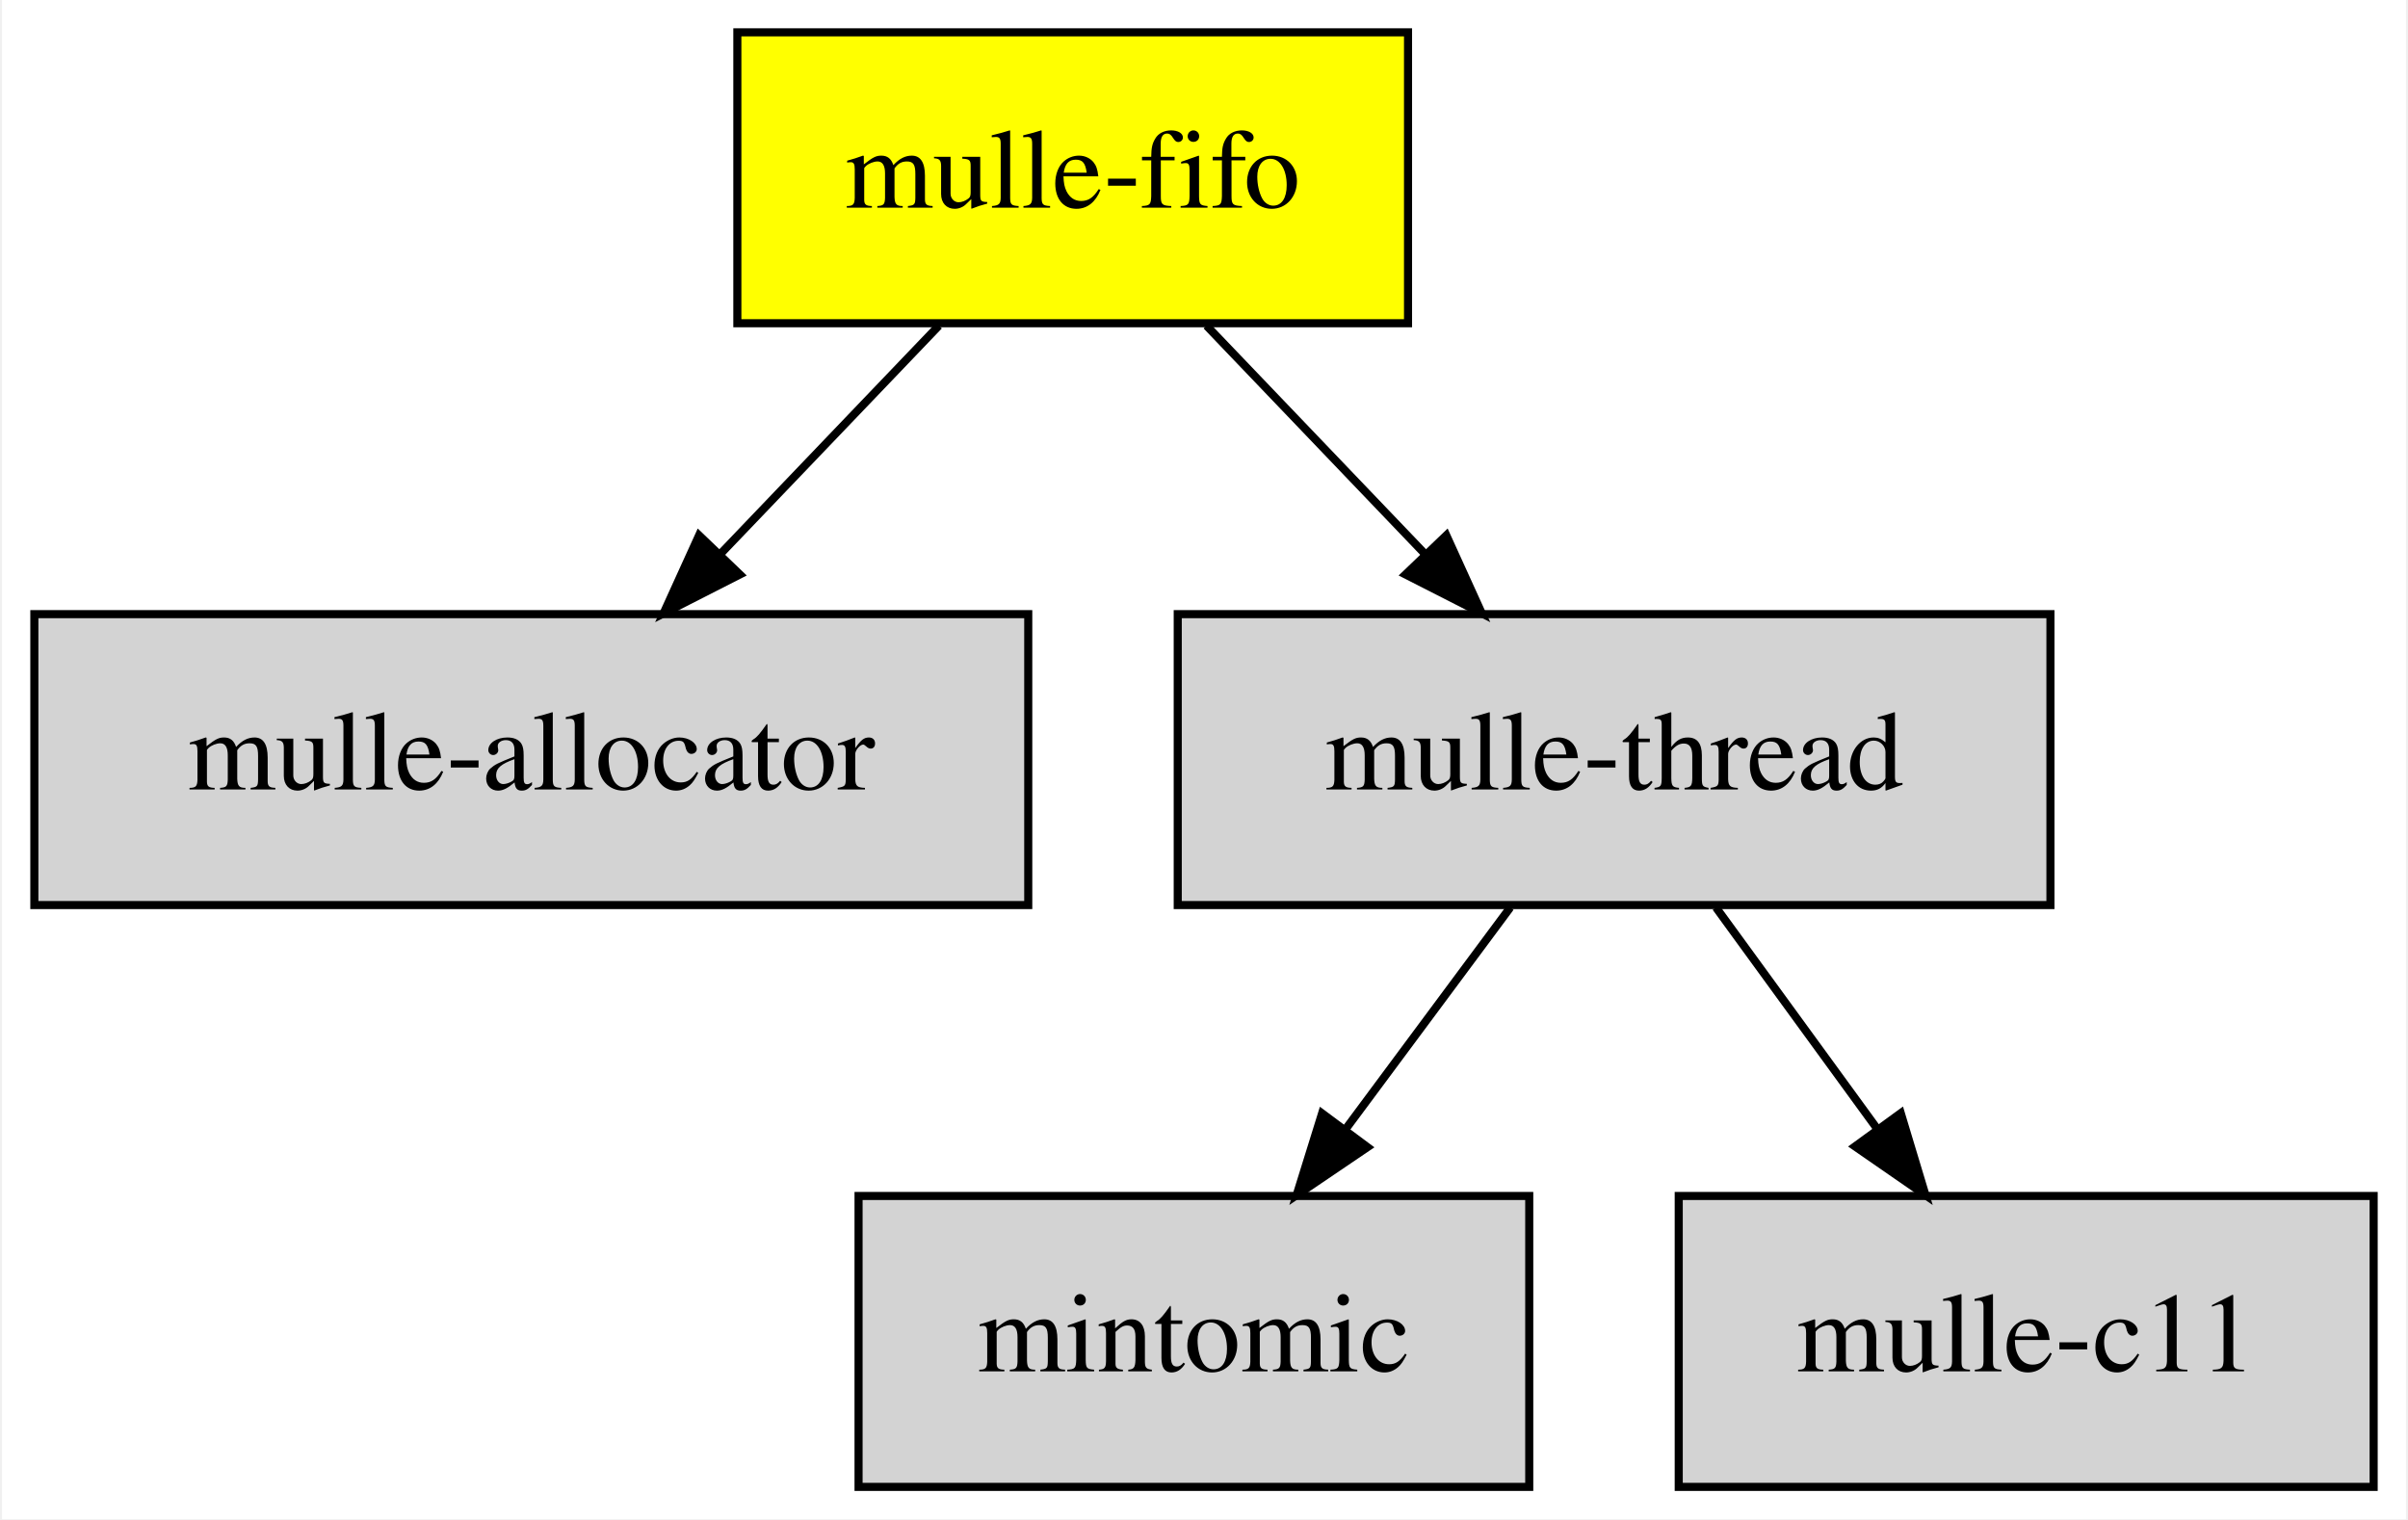
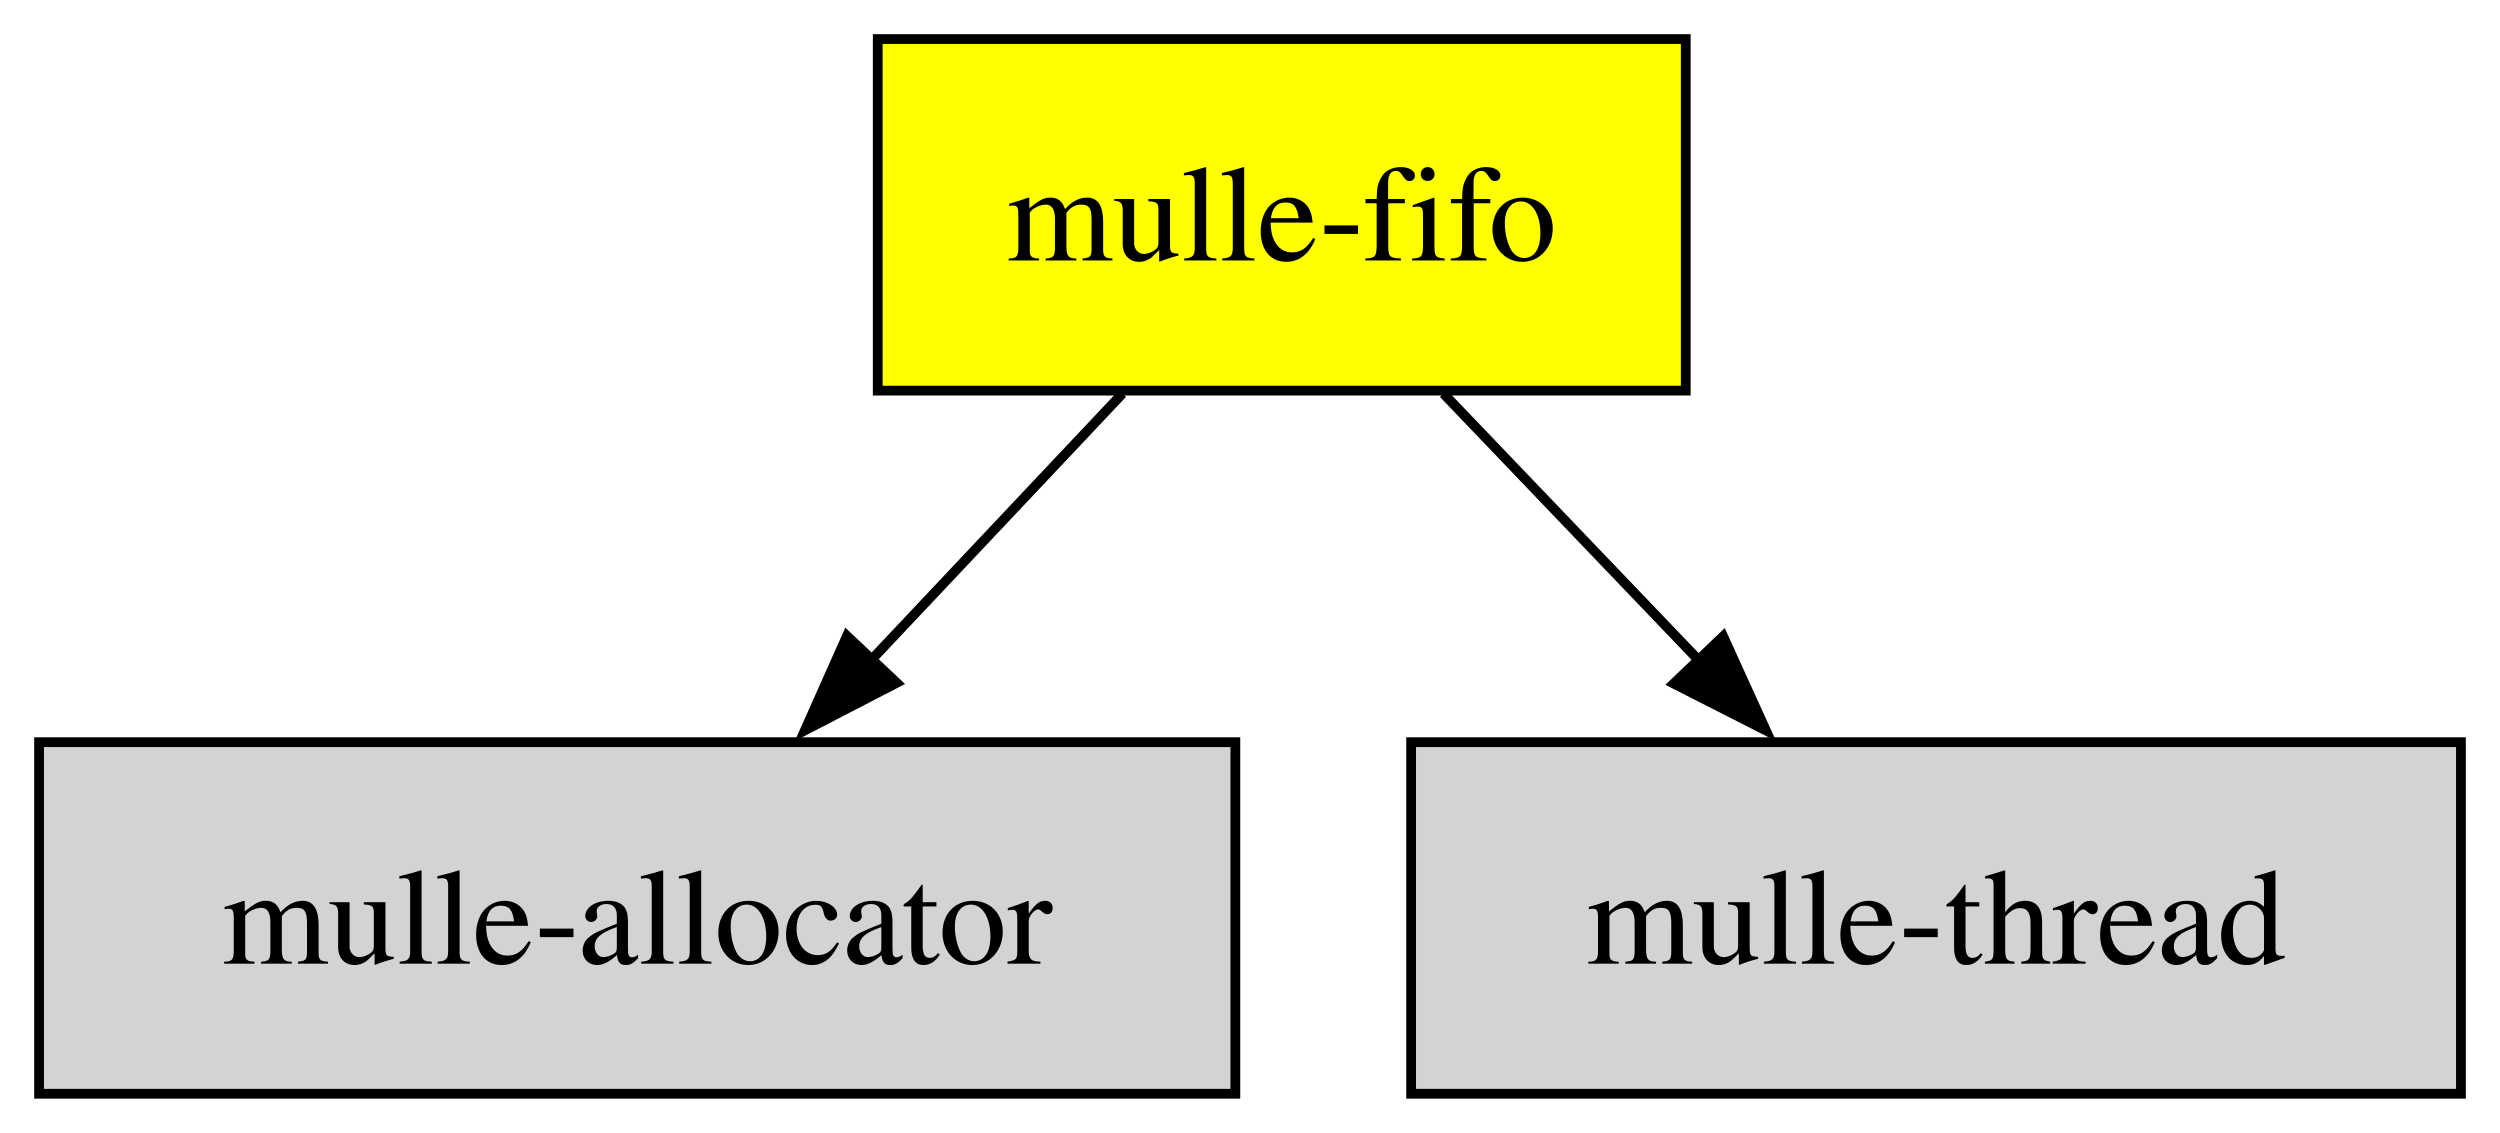
- <svg xmlns="http://www.w3.org/2000/svg" xmlns:xlink="http://www.w3.org/1999/xlink" width="298pt" height="188pt" viewBox="0.00 0.00 297.50 188.00">
-   <g id="graph0" class="graph" transform="scale(1 1) rotate(0) translate(4 184)">
-     <polygon fill="white" stroke="transparent" points="-4,4 -4,-184 293.5,-184 293.5,4 -4,4" />
+ <svg xmlns="http://www.w3.org/2000/svg" xmlns:xlink="http://www.w3.org/1999/xlink" width="256pt" height="116pt" viewBox="0.00 0.00 256.00 116.00">
+   <g id="graph0" class="graph" transform="scale(1 1) rotate(0) translate(4 112)">
+     <polygon fill="white" stroke="none" points="-4,4 -4,-112 252,-112 252,4 -4,4" />
    <g id="node1" class="node">
-       <polygon fill="yellow" stroke="black" points="170,-180 87,-180 87,-144 170,-144 170,-180" />
-       <text text-anchor="middle" x="128.5" y="-158.3" font-family="Times,serif" font-size="14.00">mulle-fifo</text>
+       <polygon fill="yellow" stroke="black" points="168.62,-108 85.88,-108 85.88,-72 168.62,-72 168.62,-108" />
+       <text xml:space="preserve" text-anchor="middle" x="127.25" y="-85.33" font-family="Times,serif" font-size="14.00">mulle-fifo</text>
    </g>
-     <g id="node3" class="node">
-       <g id="a_node3">
+     <g id="node2" class="node">
+       <g id="a_node2">
        <a xlink:href="https://github.com/mulle-c/mulle-allocator" xlink:title="mulle-allocator">
-           <polygon fill="lightgrey" stroke="black" points="123,-108 0,-108 0,-72 123,-72 123,-108" />
-           <text text-anchor="middle" x="61.5" y="-86.3" font-family="Times,serif" font-size="14.00">mulle-allocator</text>
+           <polygon fill="lightgrey" stroke="black" points="122.5,-36 0,-36 0,0 122.5,0 122.5,-36" />
+           <text xml:space="preserve" text-anchor="middle" x="61.25" y="-13.32" font-family="Times,serif" font-size="14.00">mulle-allocator</text>
        </a>
      </g>
    </g>
    <g id="edge1" class="edge">
-       <path fill="none" stroke="black" d="M111.94,-143.7C103.82,-135.22 93.91,-124.86 85.03,-115.58" />
-       <polygon fill="black" stroke="black" points="87.31,-112.91 77.87,-108.1 82.26,-117.75 87.31,-112.91" />
+       <path fill="none" stroke="black" d="M110.94,-71.7C103.18,-63.47 93.76,-53.48 85.22,-44.42" />
+       <polygon fill="black" stroke="black" points="87.82,-42.08 78.42,-37.21 82.73,-46.88 87.82,-42.08" />
    </g>
-     <g id="node5" class="node">
-       <g id="a_node5">
+     <g id="node3" class="node">
+       <g id="a_node3">
        <a xlink:href="https://github.com/mulle-concurrent/mulle-thread" xlink:title="mulle-thread">
-           <polygon fill="lightgrey" stroke="black" points="249.5,-108 141.5,-108 141.5,-72 249.5,-72 249.5,-108" />
-           <text text-anchor="middle" x="195.5" y="-86.3" font-family="Times,serif" font-size="14.00">mulle-thread</text>
+           <polygon fill="lightgrey" stroke="black" points="248,-36 140.5,-36 140.5,0 248,0 248,-36" />
+           <text xml:space="preserve" text-anchor="middle" x="194.25" y="-13.32" font-family="Times,serif" font-size="14.00">mulle-thread</text>
        </a>
      </g>
    </g>
    <g id="edge2" class="edge">
-       <path fill="none" stroke="black" d="M145.06,-143.7C153.18,-135.22 163.09,-124.86 171.97,-115.58" />
-       <polygon fill="black" stroke="black" points="174.74,-117.75 179.13,-108.1 169.69,-112.91 174.74,-117.75" />
-     </g>
-     <g id="node2" class="node">
-       <g id="a_node2">
-         <a xlink:href="https://github.com/mulle-concurrent/mintomic" xlink:title="mintomic">
-           <polygon fill="lightgrey" stroke="black" points="185,-36 102,-36 102,0 185,0 185,-36" />
-           <text text-anchor="middle" x="143.5" y="-14.3" font-family="Times,serif" font-size="14.00">mintomic</text>
-         </a>
-       </g>
-     </g>
-     <g id="node4" class="node">
-       <g id="a_node4">
-         <a xlink:href="https://github.com/mulle-c/mulle-c11" xlink:title="mulle-c11">
-           <polygon fill="lightgrey" stroke="black" points="289.5,-36 203.5,-36 203.5,0 289.5,0 289.5,-36" />
-           <text text-anchor="middle" x="246.5" y="-14.3" font-family="Times,serif" font-size="14.00">mulle-c11</text>
-         </a>
-       </g>
-     </g>
-     <g id="edge3" class="edge">
-       <path fill="none" stroke="black" d="M182.65,-71.7C176.47,-63.39 168.96,-53.28 162.18,-44.14" />
-       <polygon fill="black" stroke="black" points="164.98,-42.04 156.21,-36.1 159.36,-46.22 164.98,-42.04" />
-     </g>
-     <g id="edge4" class="edge">
-       <path fill="none" stroke="black" d="M208.11,-71.7C214.1,-63.47 221.38,-53.48 227.98,-44.42" />
-       <polygon fill="black" stroke="black" points="230.98,-46.25 234.04,-36.1 225.32,-42.13 230.98,-46.25" />
+       <path fill="none" stroke="black" d="M143.81,-71.7C151.68,-63.47 161.24,-53.48 169.92,-44.42" />
+       <polygon fill="black" stroke="black" points="172.45,-46.84 176.83,-37.2 167.39,-42 172.45,-46.84" />
    </g>
  </g>
</svg>
